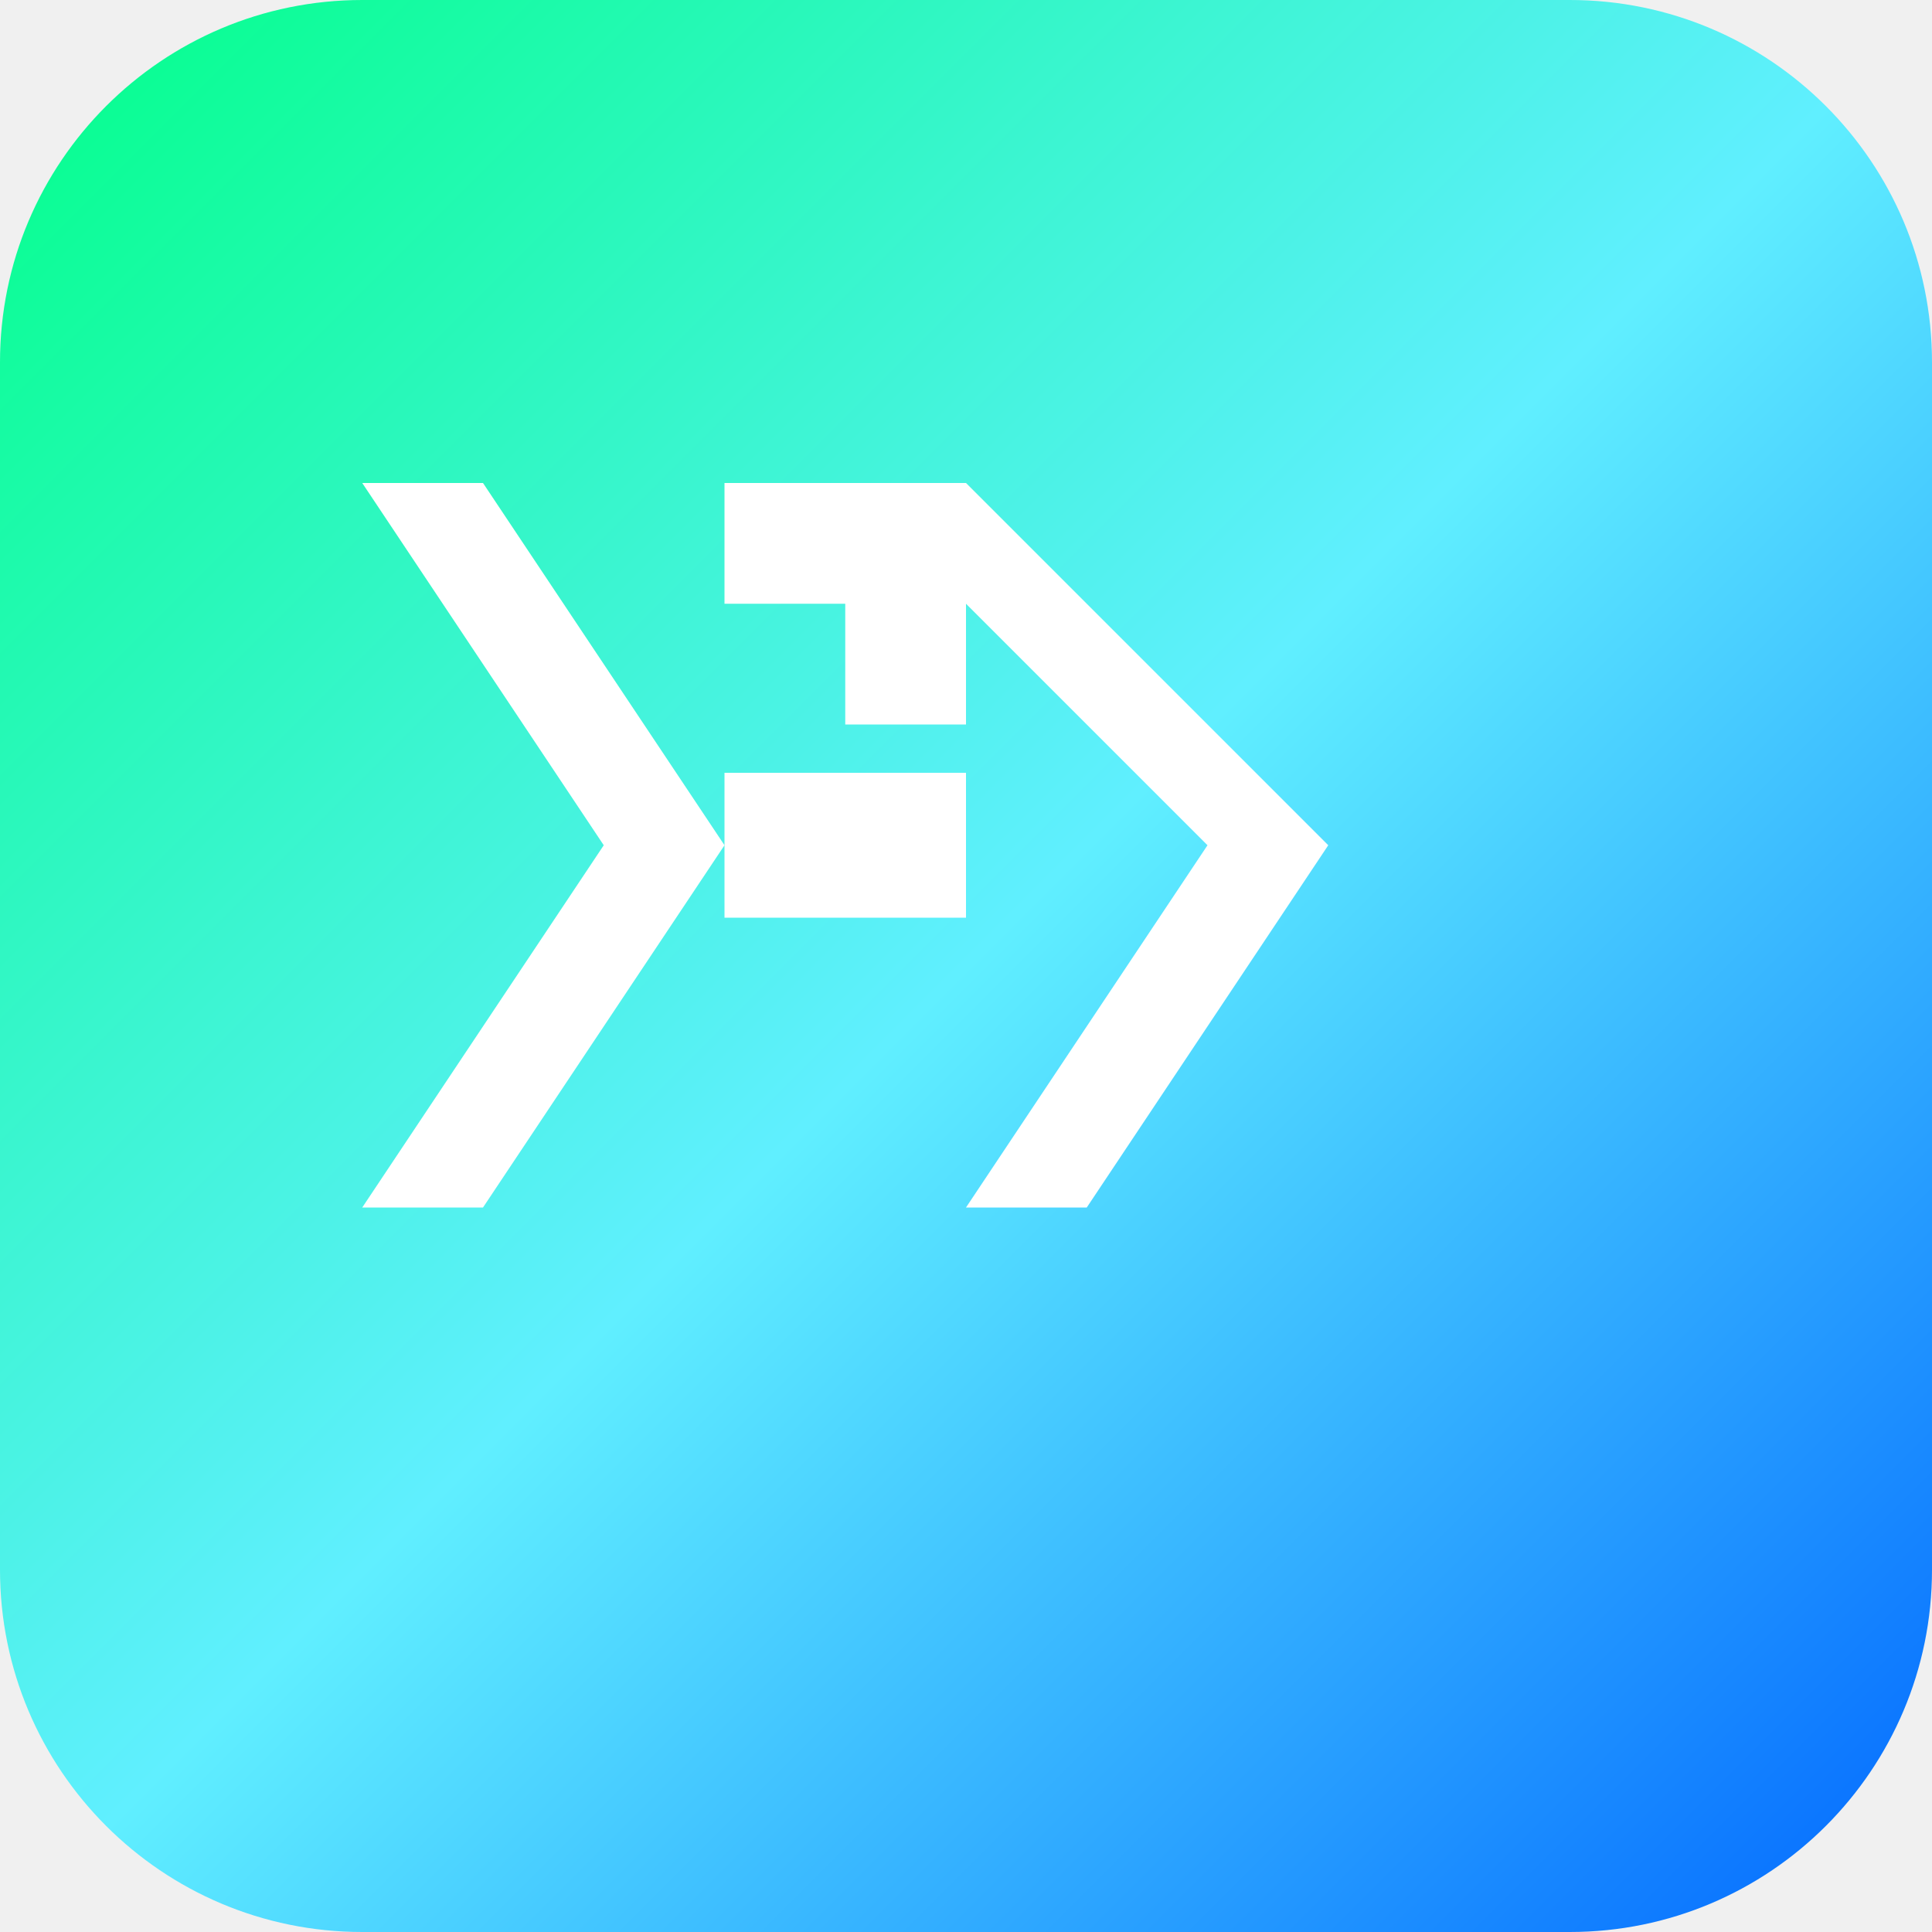
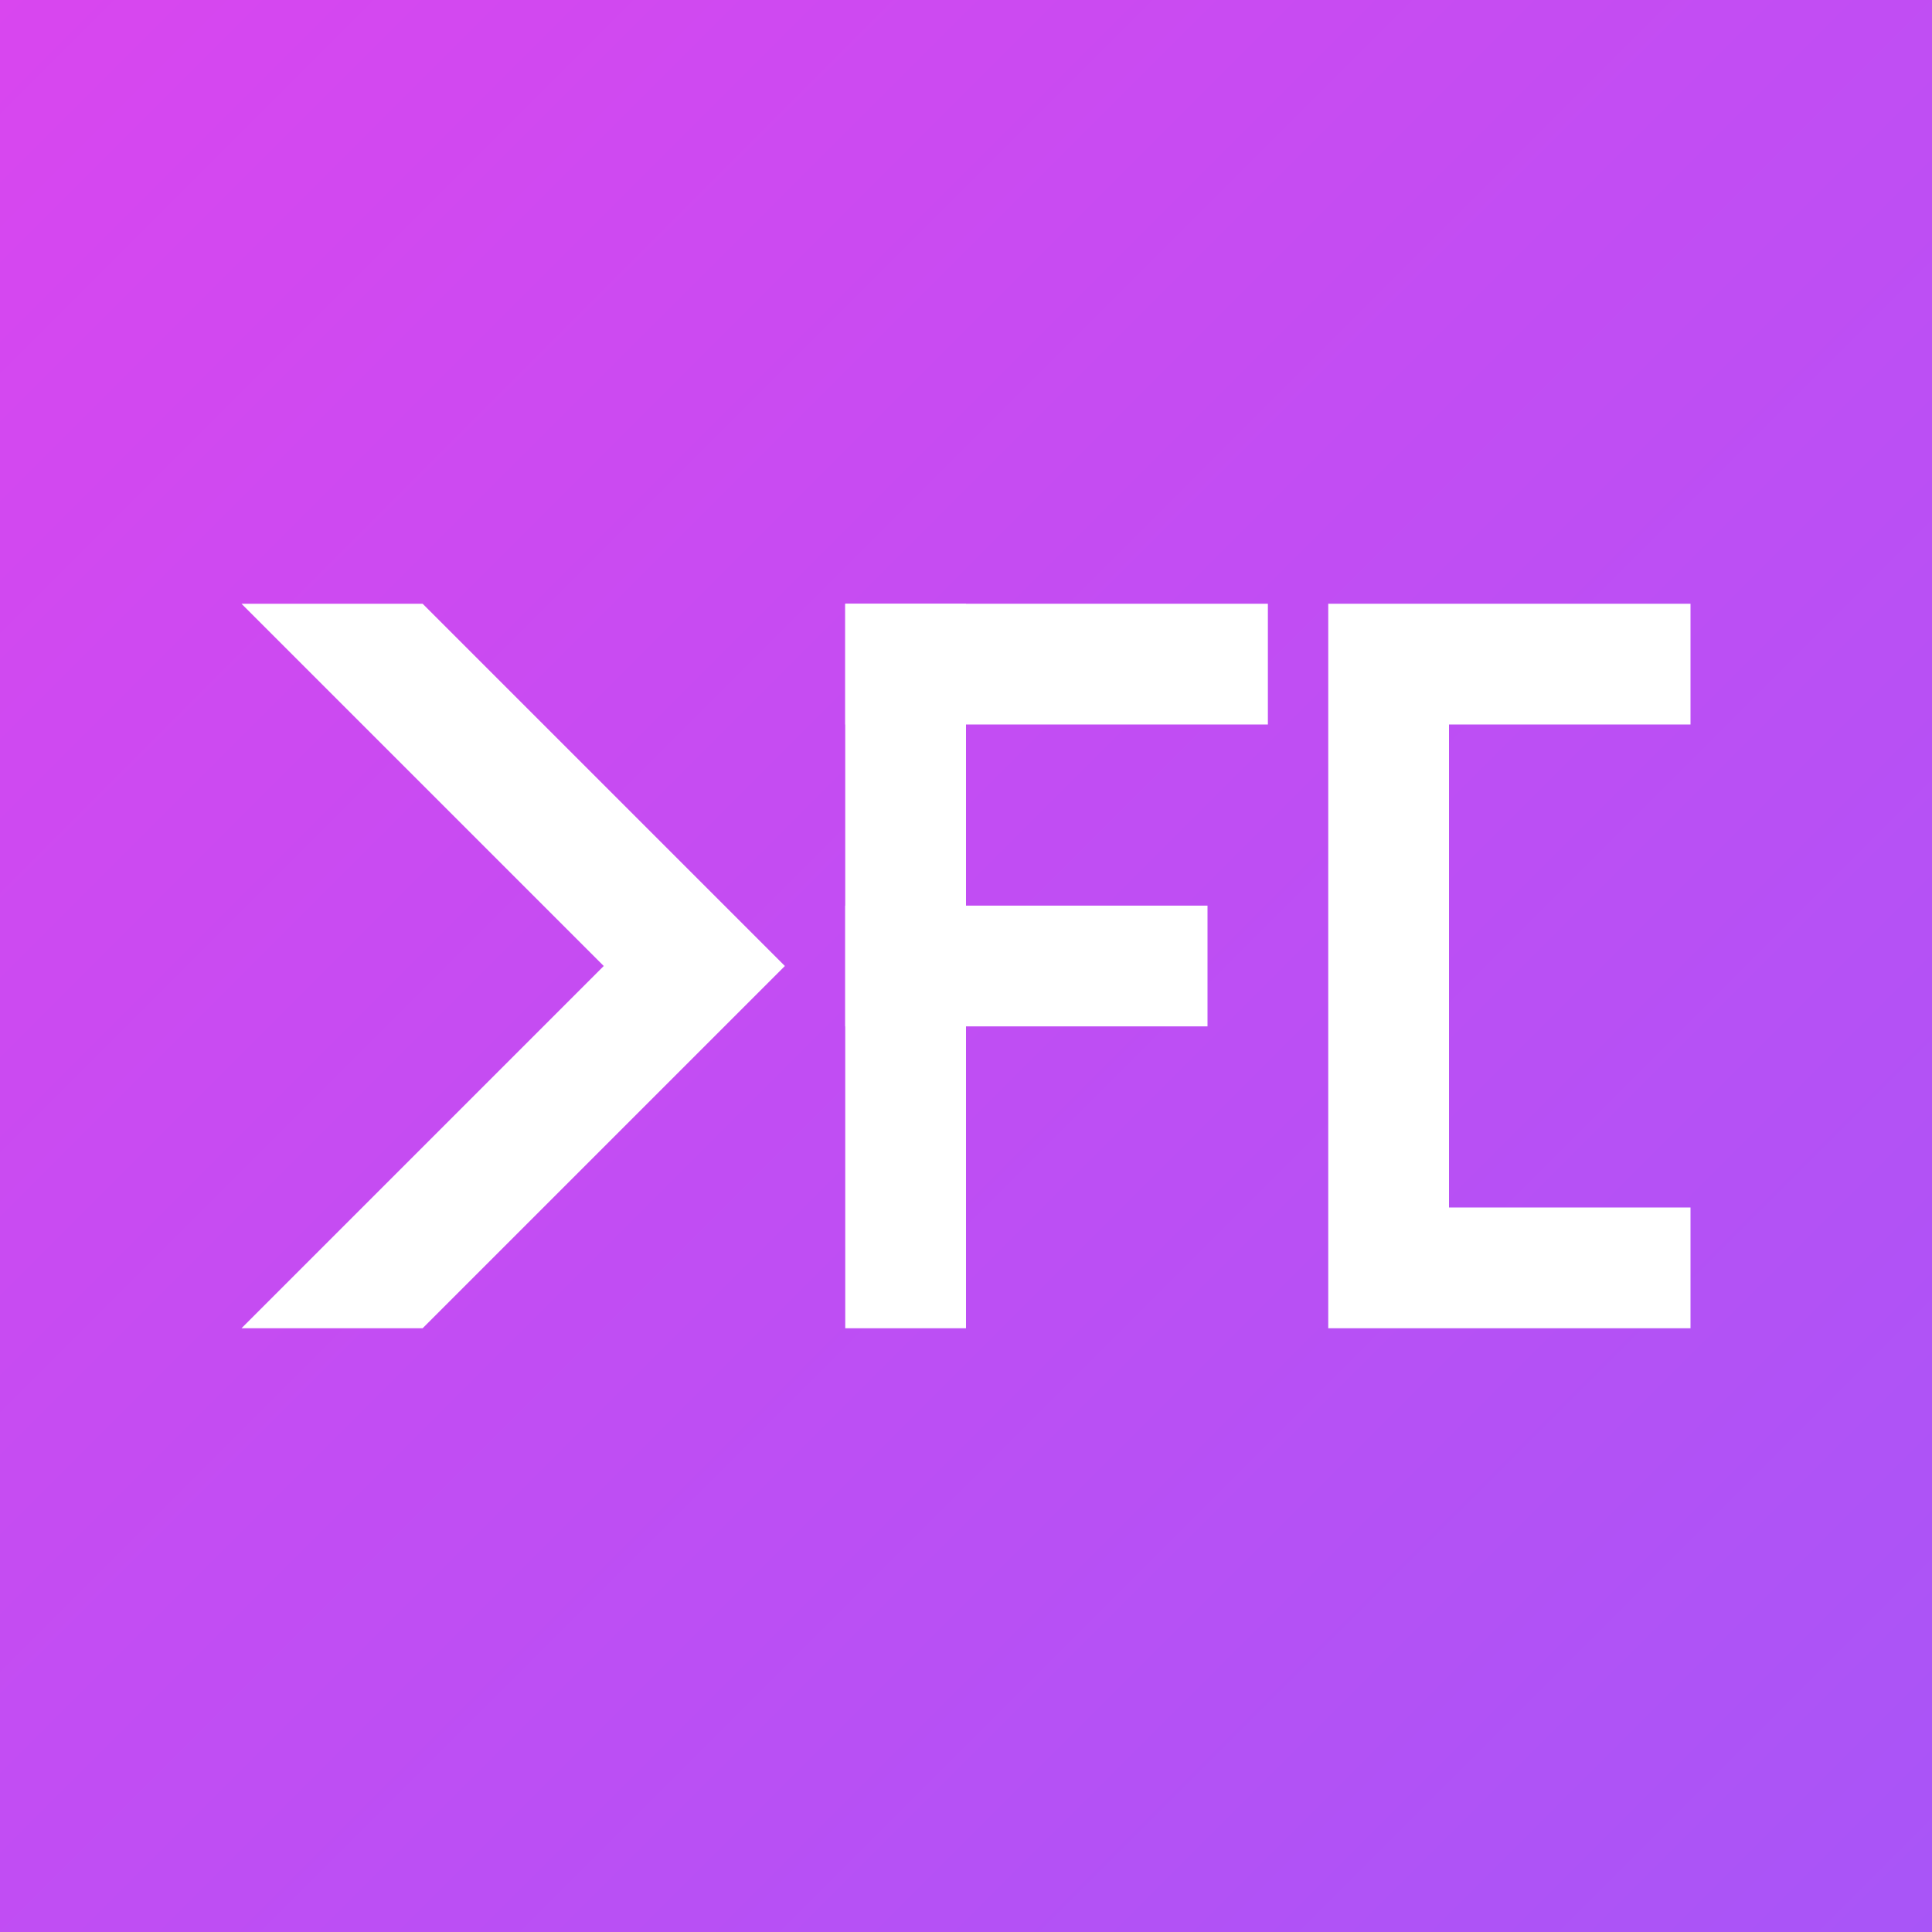
<svg xmlns="http://www.w3.org/2000/svg" width="64" height="64" viewBox="0 0 64 64">
  <defs>
    <linearGradient id="bg-gradient" x1="0%" y1="0%" x2="100%" y2="100%">
-       <stop offset="0%" style="stop-color:#00ff87;stop-opacity:1" />
-       <stop offset="50%" style="stop-color:#60efff;stop-opacity:1" />
-       <stop offset="100%" style="stop-color:#0066ff;stop-opacity:1" />
+       <stop offset="0%" style="stop-color:#d946ef;stop-opacity:1" />
+       <stop offset="100%" style="stop-color:#a855f7;stop-opacity:1" />
    </linearGradient>
  </defs>
-   <rect width="64" height="64" rx="12" fill="url(#bg-gradient)" />
-   <g transform="translate(12, 16) scale(0.8)">
-     <path d="M 0,0 L 10,15 L 0,30 L 5,30 L 15,15 L 5,0 Z" fill="white" />
-     <path d="M 15,0 L 25,0 L 25,10 L 20,10 L 20,5 L 15,5 Z" fill="white" />
-     <path d="M 15,12 L 25,12 L 25,18 L 15,18 Z" fill="white" />
-     <path d="M 25,0 L 40,15 L 30,30 L 25,30 L 35,15 L 25,5 Z" fill="white" />
+   <rect width="64" height="64" fill="url(#bg-gradient)" />
+   <g transform="translate(8, 12)">
+     <polygon points="0,8 12,20 0,32 6,32 18,20 6,8" fill="white" />
+     <rect x="20" y="8" width="14" height="4" fill="white" />
+     <rect x="20" y="8" width="4" height="24" fill="white" />
+     <rect x="20" y="18" width="12" height="4" fill="white" />
+     <path d="M 36,8 L 48,8 L 48,12 L 40,12 L 40,28 L 48,28 L 48,32 L 36,32 Z" fill="white" />
  </g>
</svg>
